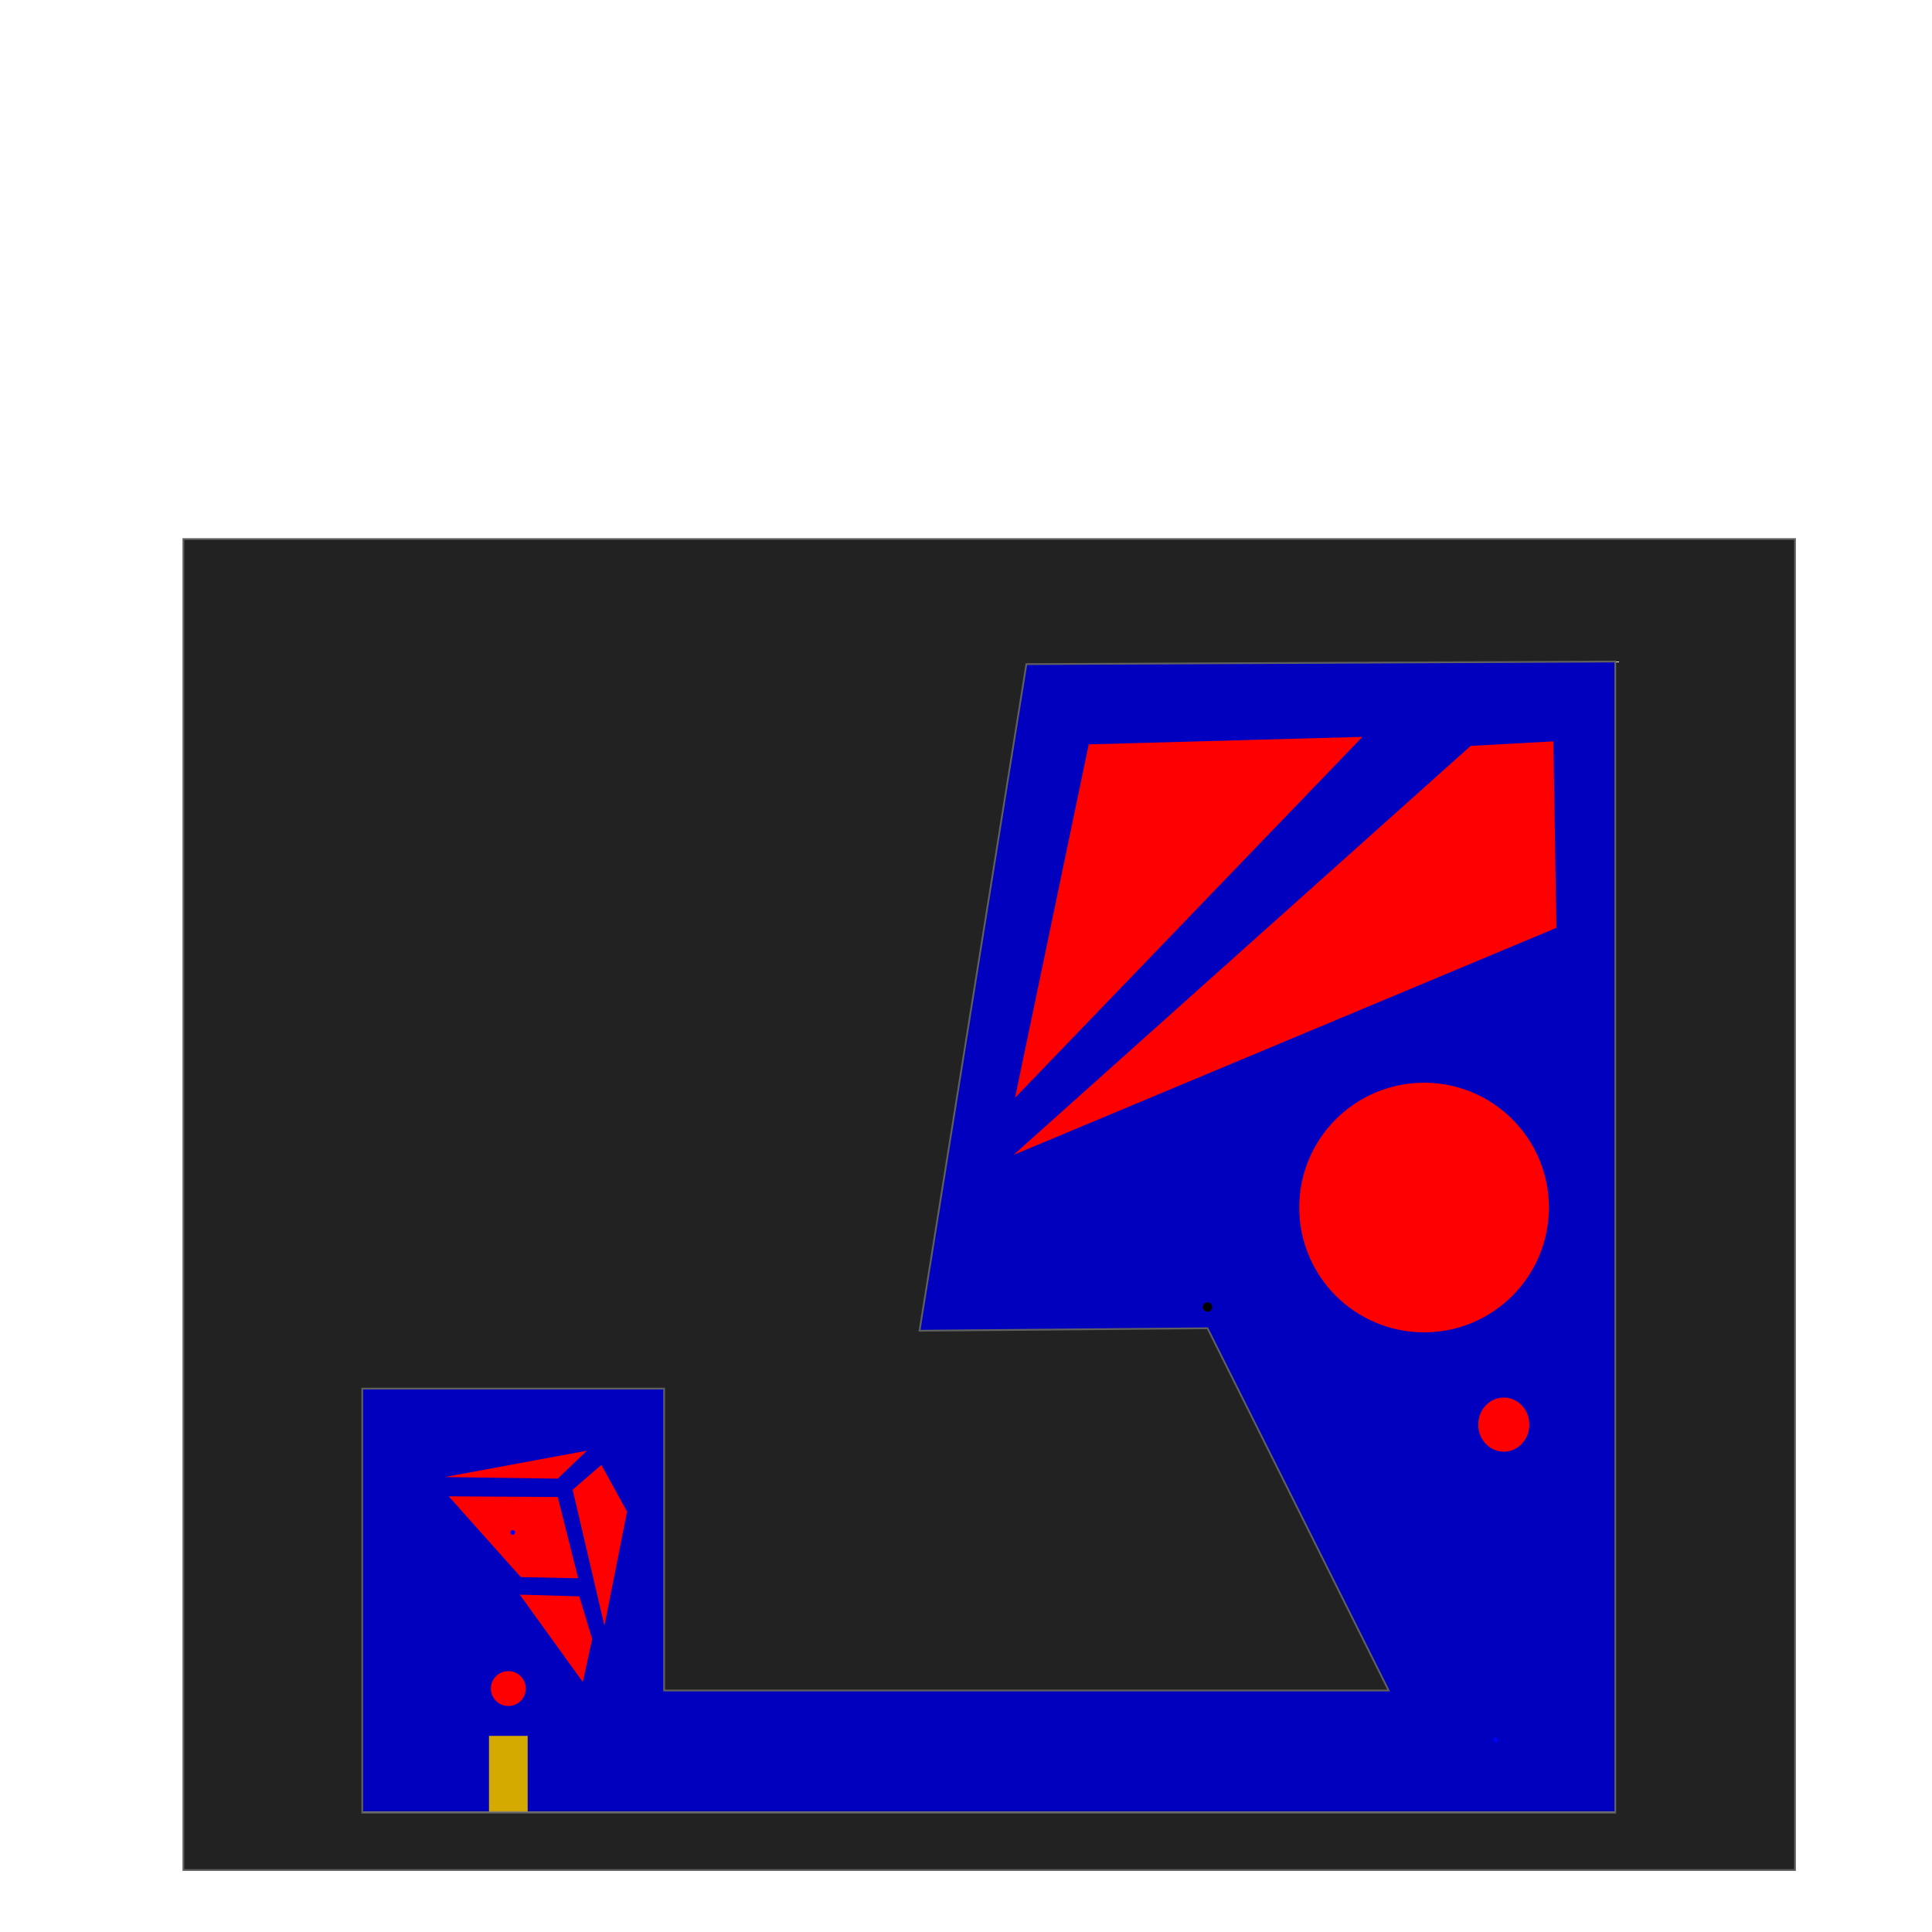
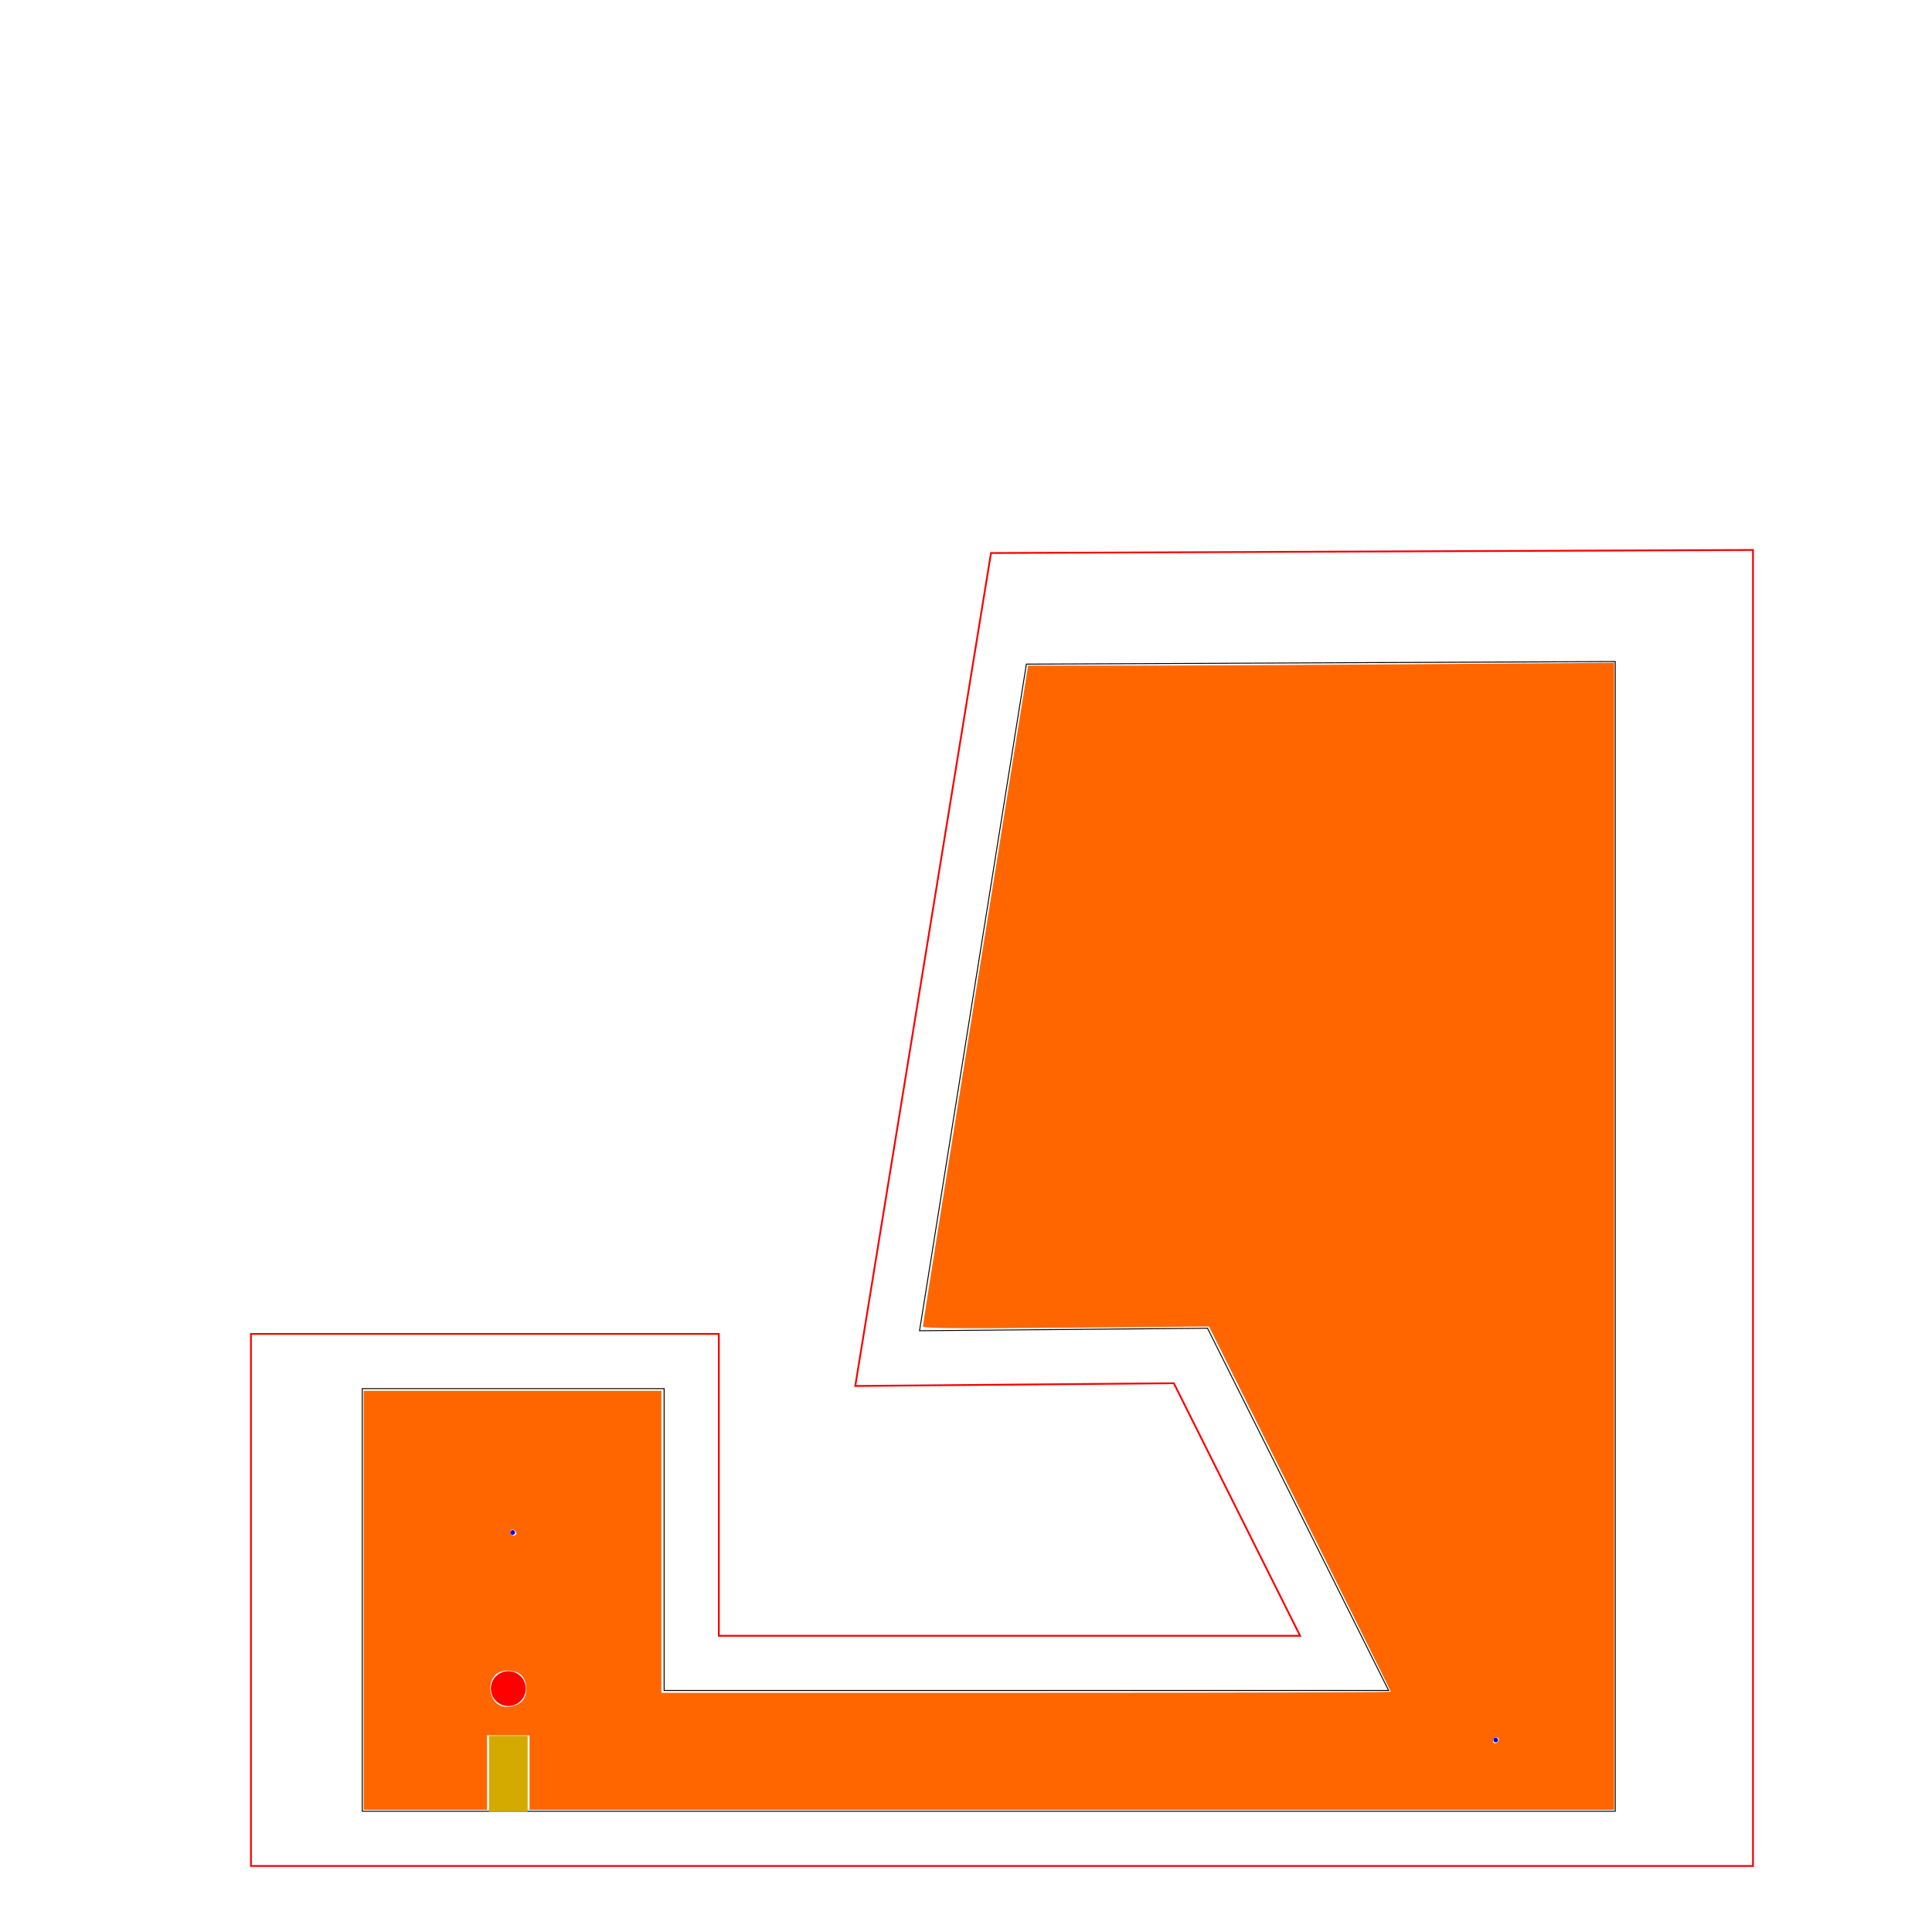
<svg xmlns="http://www.w3.org/2000/svg" width="2048" height="2048" viewBox="0 0 2048 2048" version="1.1" id="svg1">
  <defs id="defs1" />
  <g id="layer1" style="display:inline">
    <path style="fill:none;stroke:#000000;stroke-opacity:1" d="M 384,1920 H 1712.25 V 701.25 L 1088,704 974.75,1410.625 1280,1408 1472,1792 H 704 V 1472 H 384 Z" id="path1" />
  </g>
  <g id="layer8" style="display:inline;fill:none;stroke:#ff0000;stroke-opacity:1">
    <path id="path1-4-1" style="fill:none;stroke:#f90000;stroke-width:1.89;stroke-dasharray:none;stroke-opacity:1" d="M 1050.496,586.227 906.611,1469.191 1244.316,1466.287 1378.147,1734 H 762 V 1414 H 266 v 564 H 1858.24 V 582.977 Z" />
  </g>
-   <g id="layer13" style="display:none">
-     <path style="fill:none;stroke:#3398b5;stroke-width:1.89;stroke-dasharray:none;stroke-opacity:1;paint-order:normal" d="M 384,1921.512 H 1712.25 V 701.25 L 1088,704 974.75,1410.625 1280,1408 1472,1792 H 704 V 1472 H 384 Z" id="path1-4-0" />
+   <g id="layer13" style="display:inline">
+     <path style="display:inline;fill:#ff6600;fill-opacity:1;stroke-width:4.26" d="m 385.495,1696.405 v -222.054 h 157.805 157.805 v 160.059 160.059 h 386.622 c 212.642,0 386.623,-0.506 386.623,-1.124 0,-0.618 -43.368,-87.996 -96.374,-194.174 l -96.374,-193.051 -151.606,1.299 c -116.643,1 -151.626,0.679 -151.696,-1.391 -0.05,-1.48 25.029,-159.678 55.73,-351.552 l 55.82,-348.862 h 100.575 c 55.316,0 195.088,-0.675 310.604,-1.499 l 210.028,-1.499 v 607.921 607.921 H 1136.197 561.335 v -39.451 -39.451 h -22.544 -22.544 v 39.451 39.451 h -65.376 -65.376 z m 1203.311,148.083 c 0.491,-1.472 -0.714,-2.677 -2.677,-2.677 -1.963,0 -3.569,1.606 -3.569,3.569 0,3.981 4.853,3.288 6.246,-0.892 z M 553.386,1803.42 c 6.344,-6.344 6.044,-20.876 -0.567,-27.487 -6.383,-6.383 -20.668,-6.858 -27.245,-0.905 -9.75,8.823 -6.903,28.076 4.883,33.026 6.851,2.877 17.59,0.707 22.93,-4.634 z m -6.093,-178.451 c -1.393,-4.18 -6.246,-4.873 -6.246,-0.892 0,1.963 1.606,3.569 3.569,3.569 1.963,0 3.168,-1.205 2.677,-2.677 z" id="path20" />
  </g>
-   <g id="layer17" style="display:inline">
+   <g id="layer17" style="display:none">
    <path style="display:inline;fill:#0000be;fill-opacity:1;stroke:none;stroke-opacity:1" d="M 384,1920 H 1712.25 V 701.25 L 1088,704 974.75,1410.625 1280,1408 1472,1792 H 704 V 1472 H 384 Z" id="path8" />
    <path style="fill:#ff0000;fill-opacity:1;stroke-width:0.926" d="m 471.205,1565.747 150.976,-27.959 -31.004,29.613 z" id="path9" />
    <path style="fill:#ff0000;fill-opacity:1;stroke-width:1.157" d="m 637.47,1552.854 -30.434,26.3 33.695,144.144 23.984,-120.917 z" id="path10" />
-     <path style="fill:#ff0000;fill-opacity:1;stroke-width:1.89" d="m 591.242,1586.89 -115.59,-0.731 76.422,85.623 60.801,1.254 z" id="path11" />
-     <path style="fill:#ff0000;fill-opacity:1;stroke-width:0.676" d="m 614.061,1692.214 -63.047,-1.834 66.802,92.603 9.943,-45.529 z" id="path12" />
-     <ellipse style="fill:#ff0000;fill-opacity:1;stroke-width:0.501" id="path15-8" cx="1594.072" cy="1510.161" rx="27.099" ry="28.693" />
+     <path style="display:inline;fill:#ff0000;fill-opacity:1;stroke-width:1.89" d="m 591.242,1586.89 -115.59,-0.731 76.422,85.623 60.801,1.254 z" id="path11" />
+     <path style="display:inline;fill:#ff0000;fill-opacity:1;stroke-width:0.676" d="m 614.061,1692.214 -63.047,-1.834 66.802,92.603 9.943,-45.529 z" id="path12" />
+     <ellipse style="display:inline;fill:#ff0000;fill-opacity:1;stroke-width:0.501" id="path15-8" cx="1594.072" cy="1510.161" rx="27.099" ry="28.693" />
    <path style="display:inline;fill:#ff0000;fill-opacity:1;stroke-width:1.89" d="m 1075.999,1163.672 78.11,-374.607 290.121,-7.97 z" id="path16" />
    <path style="display:inline;fill:#ff0000;fill-opacity:1;stroke-width:1.89" d="m 1074.405,1224.247 484.598,-433.588 87.674,-4.782 3.188,197.665 z" id="path17" />
-     <circle style="fill:#ff0000;fill-opacity:1;stroke-width:1.89" id="path18" cx="1509.586" cy="1280.04" r="132.308" />
+     <circle style="display:inline;fill:#ff0000;fill-opacity:1;stroke-width:1.89" id="path18" cx="1509.586" cy="1280.04" r="132.308" />
  </g>
-   <g id="layer18" style="display:inline">
+   <g id="layer18" style="display:none">
    <path id="rect1" style="fill:#222222;fill-opacity:1;stroke:#5f5f5f;stroke-width:1.89" d="M 194.402,571.422 V 1982.305 H 1902.777 V 571.422 Z M 1712.25,701.25 V 1921.512 H 384 V 1472 h 320 v 320 h 768 L 1280,1408 974.75,1410.625 1088,704 Z" />
  </g>
-   <g id="layer4">
+   <g id="layer4" style="display:inline">
    <rect style="fill:#d4aa00;stroke-width:7.294" id="rect2" width="41" height="80" x="518.348" y="1840.114" />
  </g>
  <g id="layer2" style="display:inline">
    <circle style="fill:#ff0000;stroke:none;stroke-width:1.489" id="path2-9" cx="538.848" cy="1789.962" r="18.5" />
  </g>
-   <g id="layer3" style="display:inline">
+   <g id="layer3" style="display:none">
    <circle style="fill:#000000;stroke-width:0.68" id="path3" cx="1280" cy="1385.469" r="5" />
  </g>
  <g id="layer9" style="display:inline">
    <circle style="fill:#0000ff;stroke:none;stroke-width:0.201" id="path2-9-6" cx="543.5" cy="1624.5" r="2.5" />
    <circle style="display:inline;fill:#0000ff;stroke:none;stroke-width:0.201" id="path2-9-6-7" cx="1585.5" cy="1844.5" r="2.5" />
  </g>
-   <g id="layer7" />
+   <g id="layer7" style="display:inline" />
</svg>
